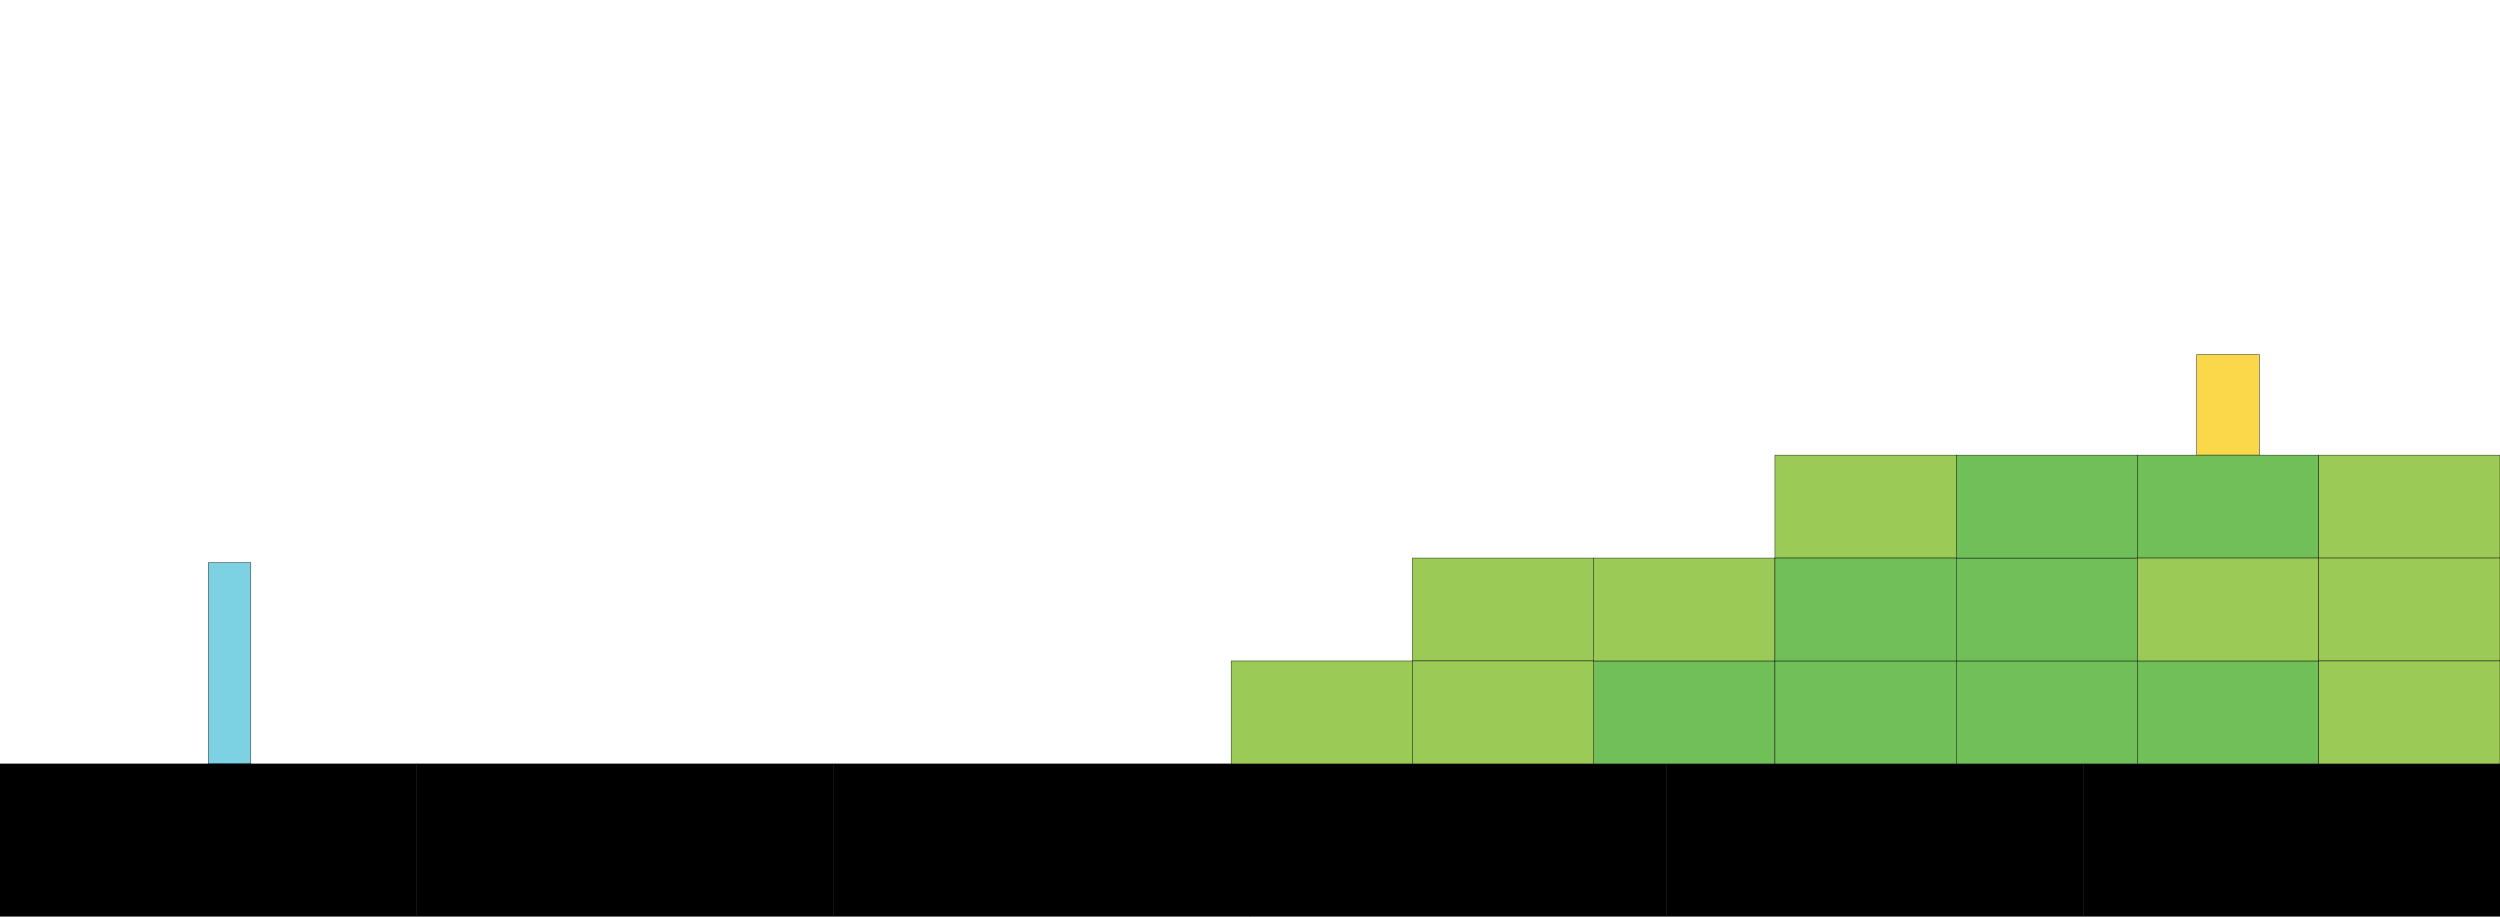
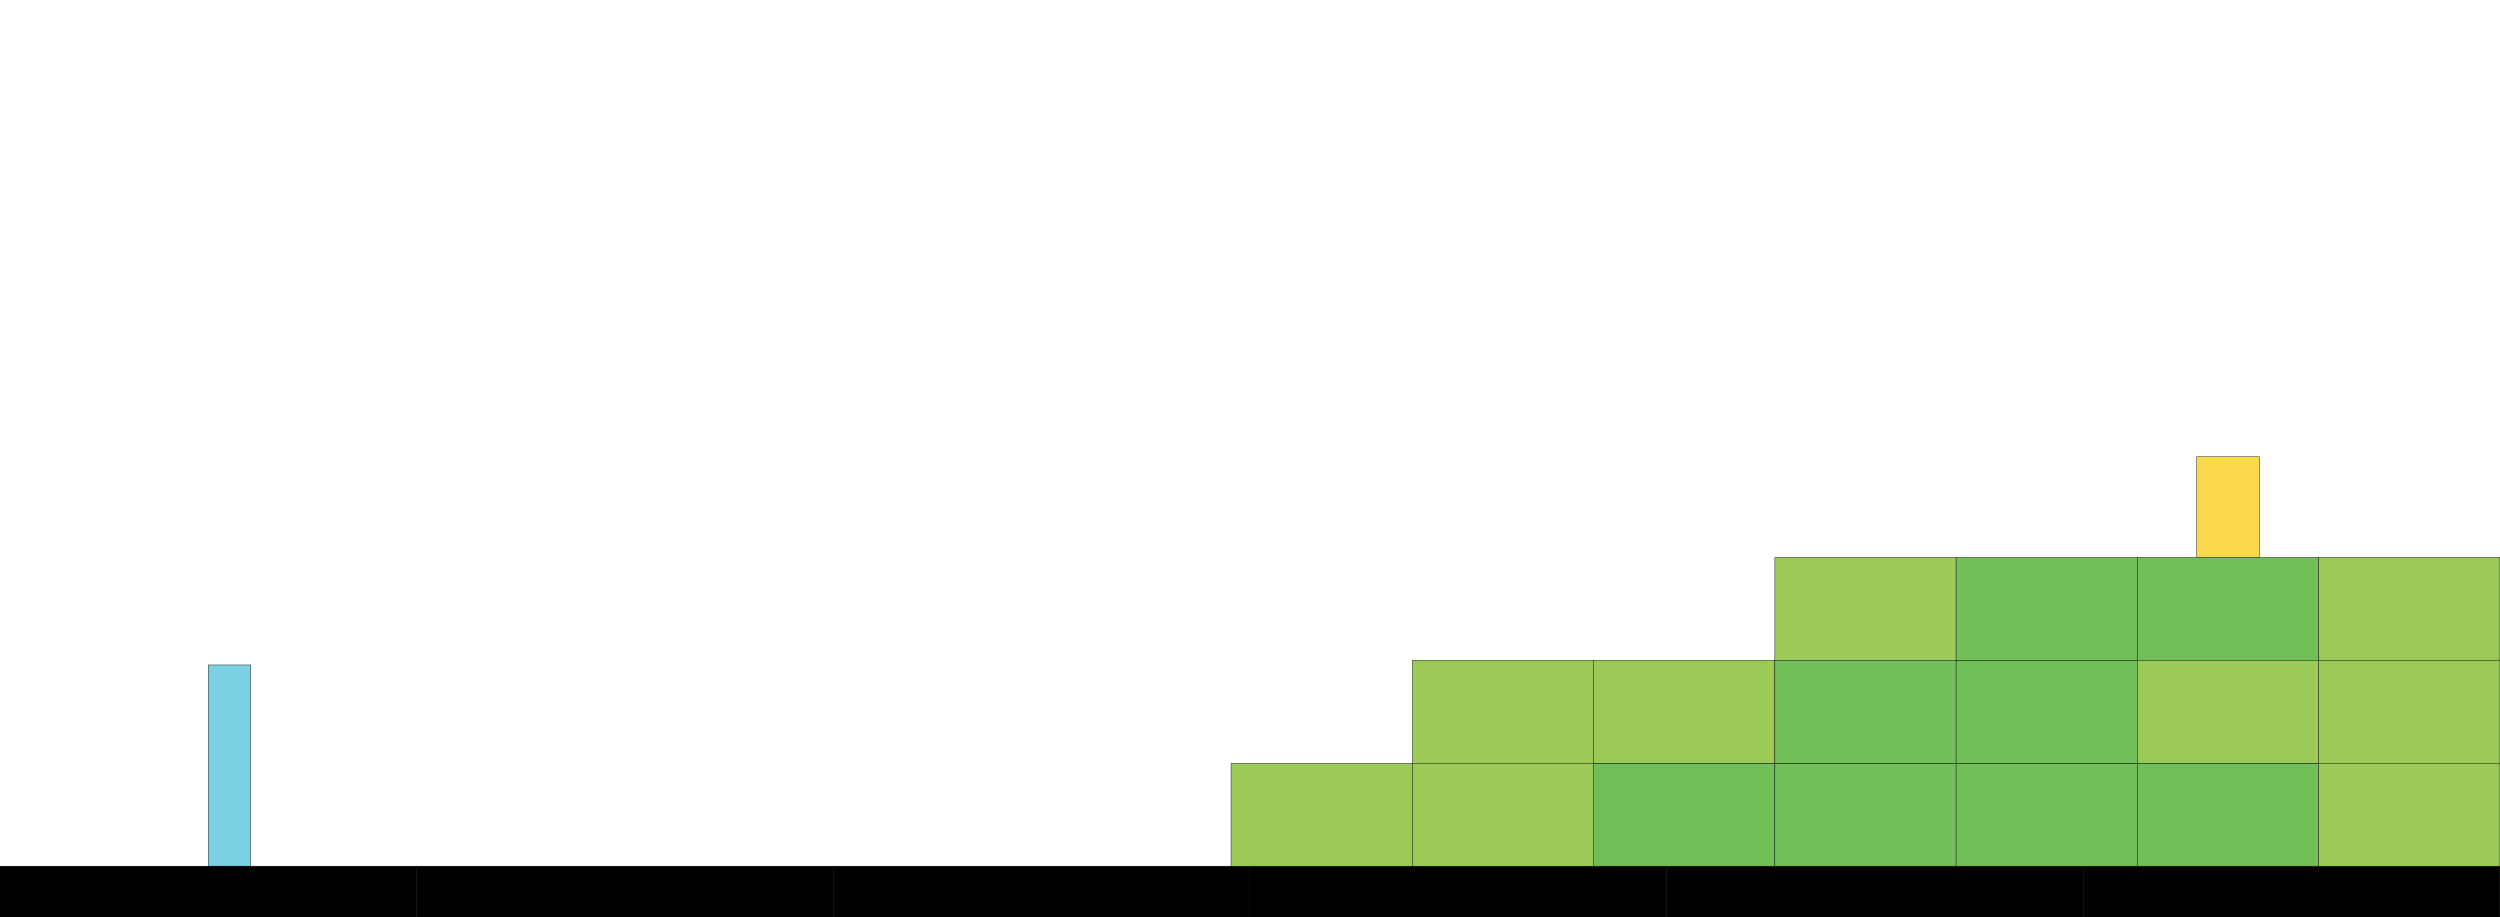
<svg xmlns="http://www.w3.org/2000/svg" version="1.1" id="Calque_1" x="0px" y="0px" width="5999.529px" height="2199.46px" viewBox="0 0 5999.529 2199.46" enable-background="new 0 0 5999.529 2199.46" xml:space="preserve">
-   <rect id="characterstart" x="499.961" y="1350.387" fill="#7CD2E2" stroke="#000000" stroke-miterlimit="10" width="101.976" height="482.822" />
-   <rect id="end" x="5271.84" y="850.79" fill="#FBD849" stroke="#000000" stroke-miterlimit="10" width="150.379" height="241.41" />
-   <rect id="groundcage1_12_" x="0" y="1833.209" stroke="#000000" stroke-miterlimit="10" width="999.922" height="365.581" />
-   <rect id="groundcage1_1_" x="999.922" y="1833.209" stroke="#000000" stroke-miterlimit="10" width="999.922" height="365.581" />
-   <rect id="groundcage1_16_" x="1999.844" y="1833.209" stroke="#000000" stroke-miterlimit="10" width="999.921" height="365.581" />
-   <rect id="groundcage1_17_" x="2999.766" y="1833.209" stroke="#000000" stroke-miterlimit="10" width="999.92" height="365.581" />
-   <rect id="groundcage1_18_" x="3999.686" y="1833.209" stroke="#000000" stroke-miterlimit="10" width="999.922" height="365.581" />
-   <rect id="groundcage1_19_" x="4999.607" y="1833.209" stroke="#000000" stroke-miterlimit="10" width="999.922" height="365.581" />
-   <rect id="platformcage1_84_" x="3824.529" y="1586.209" fill="#70BF58" stroke="#000000" stroke-miterlimit="10" width="435" height="247" />
-   <rect id="platformcage2_2_" x="3824.529" y="1339.2" fill="#9BCB56" stroke="#000000" stroke-miterlimit="10" width="435" height="246.999" />
-   <rect id="platformcage2_3_" x="4259.529" y="1092.2" fill="#9BCB56" stroke="#000000" stroke-miterlimit="10" width="435" height="247" />
-   <rect id="platformcage2_5_" x="2954.529" y="1586.199" fill="#9BCB56" stroke="#000000" stroke-miterlimit="10" width="435" height="247" />
-   <rect id="platformcage2_6_" x="3389.529" y="1339.2" fill="#9BCB56" stroke="#000000" stroke-miterlimit="10" width="435" height="246.999" />
-   <rect id="platformcage2_75_" x="3389.529" y="1586.199" fill="#9BCB56" stroke="#000000" stroke-miterlimit="10" width="435" height="247" />
-   <rect id="platformcage1_2_" x="4259.529" y="1586.209" fill="#70BF58" stroke="#000000" stroke-miterlimit="10" width="435" height="247" />
-   <rect id="platformcage1_4_" x="4694.529" y="1586.209" fill="#70BF58" stroke="#000000" stroke-miterlimit="10" width="435" height="247" />
-   <rect id="platformcage1_6_" x="4259.529" y="1339.2" fill="#70BF58" stroke="#000000" stroke-miterlimit="10" width="435" height="246.999" />
-   <rect id="platformcage1_9_" x="4694.529" y="1339.2" fill="#70BF58" stroke="#000000" stroke-miterlimit="10" width="435" height="246.999" />
-   <rect id="platformcage1_10_" x="4694.529" y="1092.2" fill="#70BF58" stroke="#000000" stroke-miterlimit="10" width="435" height="247" />
-   <rect id="platformcage1_85_" x="5129.529" y="1092.2" fill="#70BF58" stroke="#000000" stroke-miterlimit="10" width="435" height="246.999" />
-   <rect id="platformcage1_86_" x="5129.529" y="1586.209" fill="#70BF58" stroke="#000000" stroke-miterlimit="10" width="435" height="247" />
-   <rect id="platformcage2_4_" x="5129.529" y="1339.2" fill="#9BCB56" stroke="#000000" stroke-miterlimit="10" width="435" height="246.999" />
-   <rect id="platformcage2_7_" x="5564.529" y="1092.2" fill="#9BCB56" stroke="#000000" stroke-miterlimit="10" width="435" height="247" />
-   <rect id="platformcage2_8_" x="5564.529" y="1339.2" fill="#9BCB56" stroke="#000000" stroke-miterlimit="10" width="435" height="246.999" />
-   <rect id="platformcage2_16_" x="5564.529" y="1586.209" fill="#9BCB56" stroke="#000000" stroke-miterlimit="10" width="435" height="247" />
+   <rect id="characterstart" x="499.75" y="1595.787" fill="#7CD2E2" stroke="#000000" stroke-miterlimit="10" width="101.976" height="482.822" />
+   <rect id="end" x="5271.628" y="1096.19" fill="#FBD849" stroke="#000000" stroke-miterlimit="10" width="150.38" height="241.411" />
+   <rect id="groundcage1_12_" x="-0.211" y="2078.609" stroke="#000000" stroke-miterlimit="10" width="999.922" height="365.581" />
+   <rect id="groundcage1_1_" x="999.711" y="2078.609" stroke="#000000" stroke-miterlimit="10" width="999.922" height="365.581" />
+   <rect id="groundcage1_16_" x="1999.633" y="2078.609" stroke="#000000" stroke-miterlimit="10" width="999.921" height="365.581" />
+   <rect id="groundcage1_17_" x="2999.554" y="2078.609" stroke="#000000" stroke-miterlimit="10" width="999.92" height="365.581" />
+   <rect id="groundcage1_18_" x="3999.475" y="2078.609" stroke="#000000" stroke-miterlimit="10" width="999.922" height="365.581" />
+   <rect id="groundcage1_19_" x="4999.396" y="2078.609" stroke="#000000" stroke-miterlimit="10" width="999.922" height="365.581" />
+   <rect id="platformcage1_84_" x="3824.318" y="1831.609" fill="#70BF58" stroke="#000000" stroke-miterlimit="10" width="435" height="247" />
+   <rect id="platformcage2_2_" x="3824.318" y="1584.601" fill="#9BCB56" stroke="#000000" stroke-miterlimit="10" width="435" height="246.999" />
+   <rect id="platformcage2_3_" x="4259.318" y="1337.601" fill="#9BCB56" stroke="#000000" stroke-miterlimit="10" width="435" height="247" />
+   <rect id="platformcage2_5_" x="2954.318" y="1831.6" fill="#9BCB56" stroke="#000000" stroke-miterlimit="10" width="435" height="247" />
+   <rect id="platformcage2_6_" x="3389.318" y="1584.601" fill="#9BCB56" stroke="#000000" stroke-miterlimit="10" width="435" height="246.999" />
+   <rect id="platformcage2_75_" x="3389.318" y="1831.6" fill="#9BCB56" stroke="#000000" stroke-miterlimit="10" width="435" height="247" />
+   <rect id="platformcage1_2_" x="4259.318" y="1831.609" fill="#70BF58" stroke="#000000" stroke-miterlimit="10" width="435" height="247" />
+   <rect id="platformcage1_4_" x="4694.318" y="1831.609" fill="#70BF58" stroke="#000000" stroke-miterlimit="10" width="435" height="247" />
+   <rect id="platformcage1_6_" x="4259.318" y="1584.601" fill="#70BF58" stroke="#000000" stroke-miterlimit="10" width="435" height="246.999" />
+   <rect id="platformcage1_9_" x="4694.318" y="1584.601" fill="#70BF58" stroke="#000000" stroke-miterlimit="10" width="435" height="246.999" />
+   <rect id="platformcage1_10_" x="4694.318" y="1337.601" fill="#70BF58" stroke="#000000" stroke-miterlimit="10" width="435" height="247" />
+   <rect id="platformcage1_85_" x="5129.318" y="1337.601" fill="#70BF58" stroke="#000000" stroke-miterlimit="10" width="435" height="246.999" />
+   <rect id="platformcage1_86_" x="5129.318" y="1831.609" fill="#70BF58" stroke="#000000" stroke-miterlimit="10" width="435" height="247" />
+   <rect id="platformcage2_4_" x="5129.318" y="1584.601" fill="#9BCB56" stroke="#000000" stroke-miterlimit="10" width="435" height="246.999" />
+   <rect id="platformcage2_7_" x="5564.318" y="1337.601" fill="#9BCB56" stroke="#000000" stroke-miterlimit="10" width="435" height="247" />
+   <rect id="platformcage2_8_" x="5564.318" y="1584.601" fill="#9BCB56" stroke="#000000" stroke-miterlimit="10" width="435" height="246.999" />
+   <rect id="platformcage2_16_" x="5564.318" y="1831.609" fill="#9BCB56" stroke="#000000" stroke-miterlimit="10" width="435" height="247" />
</svg>
